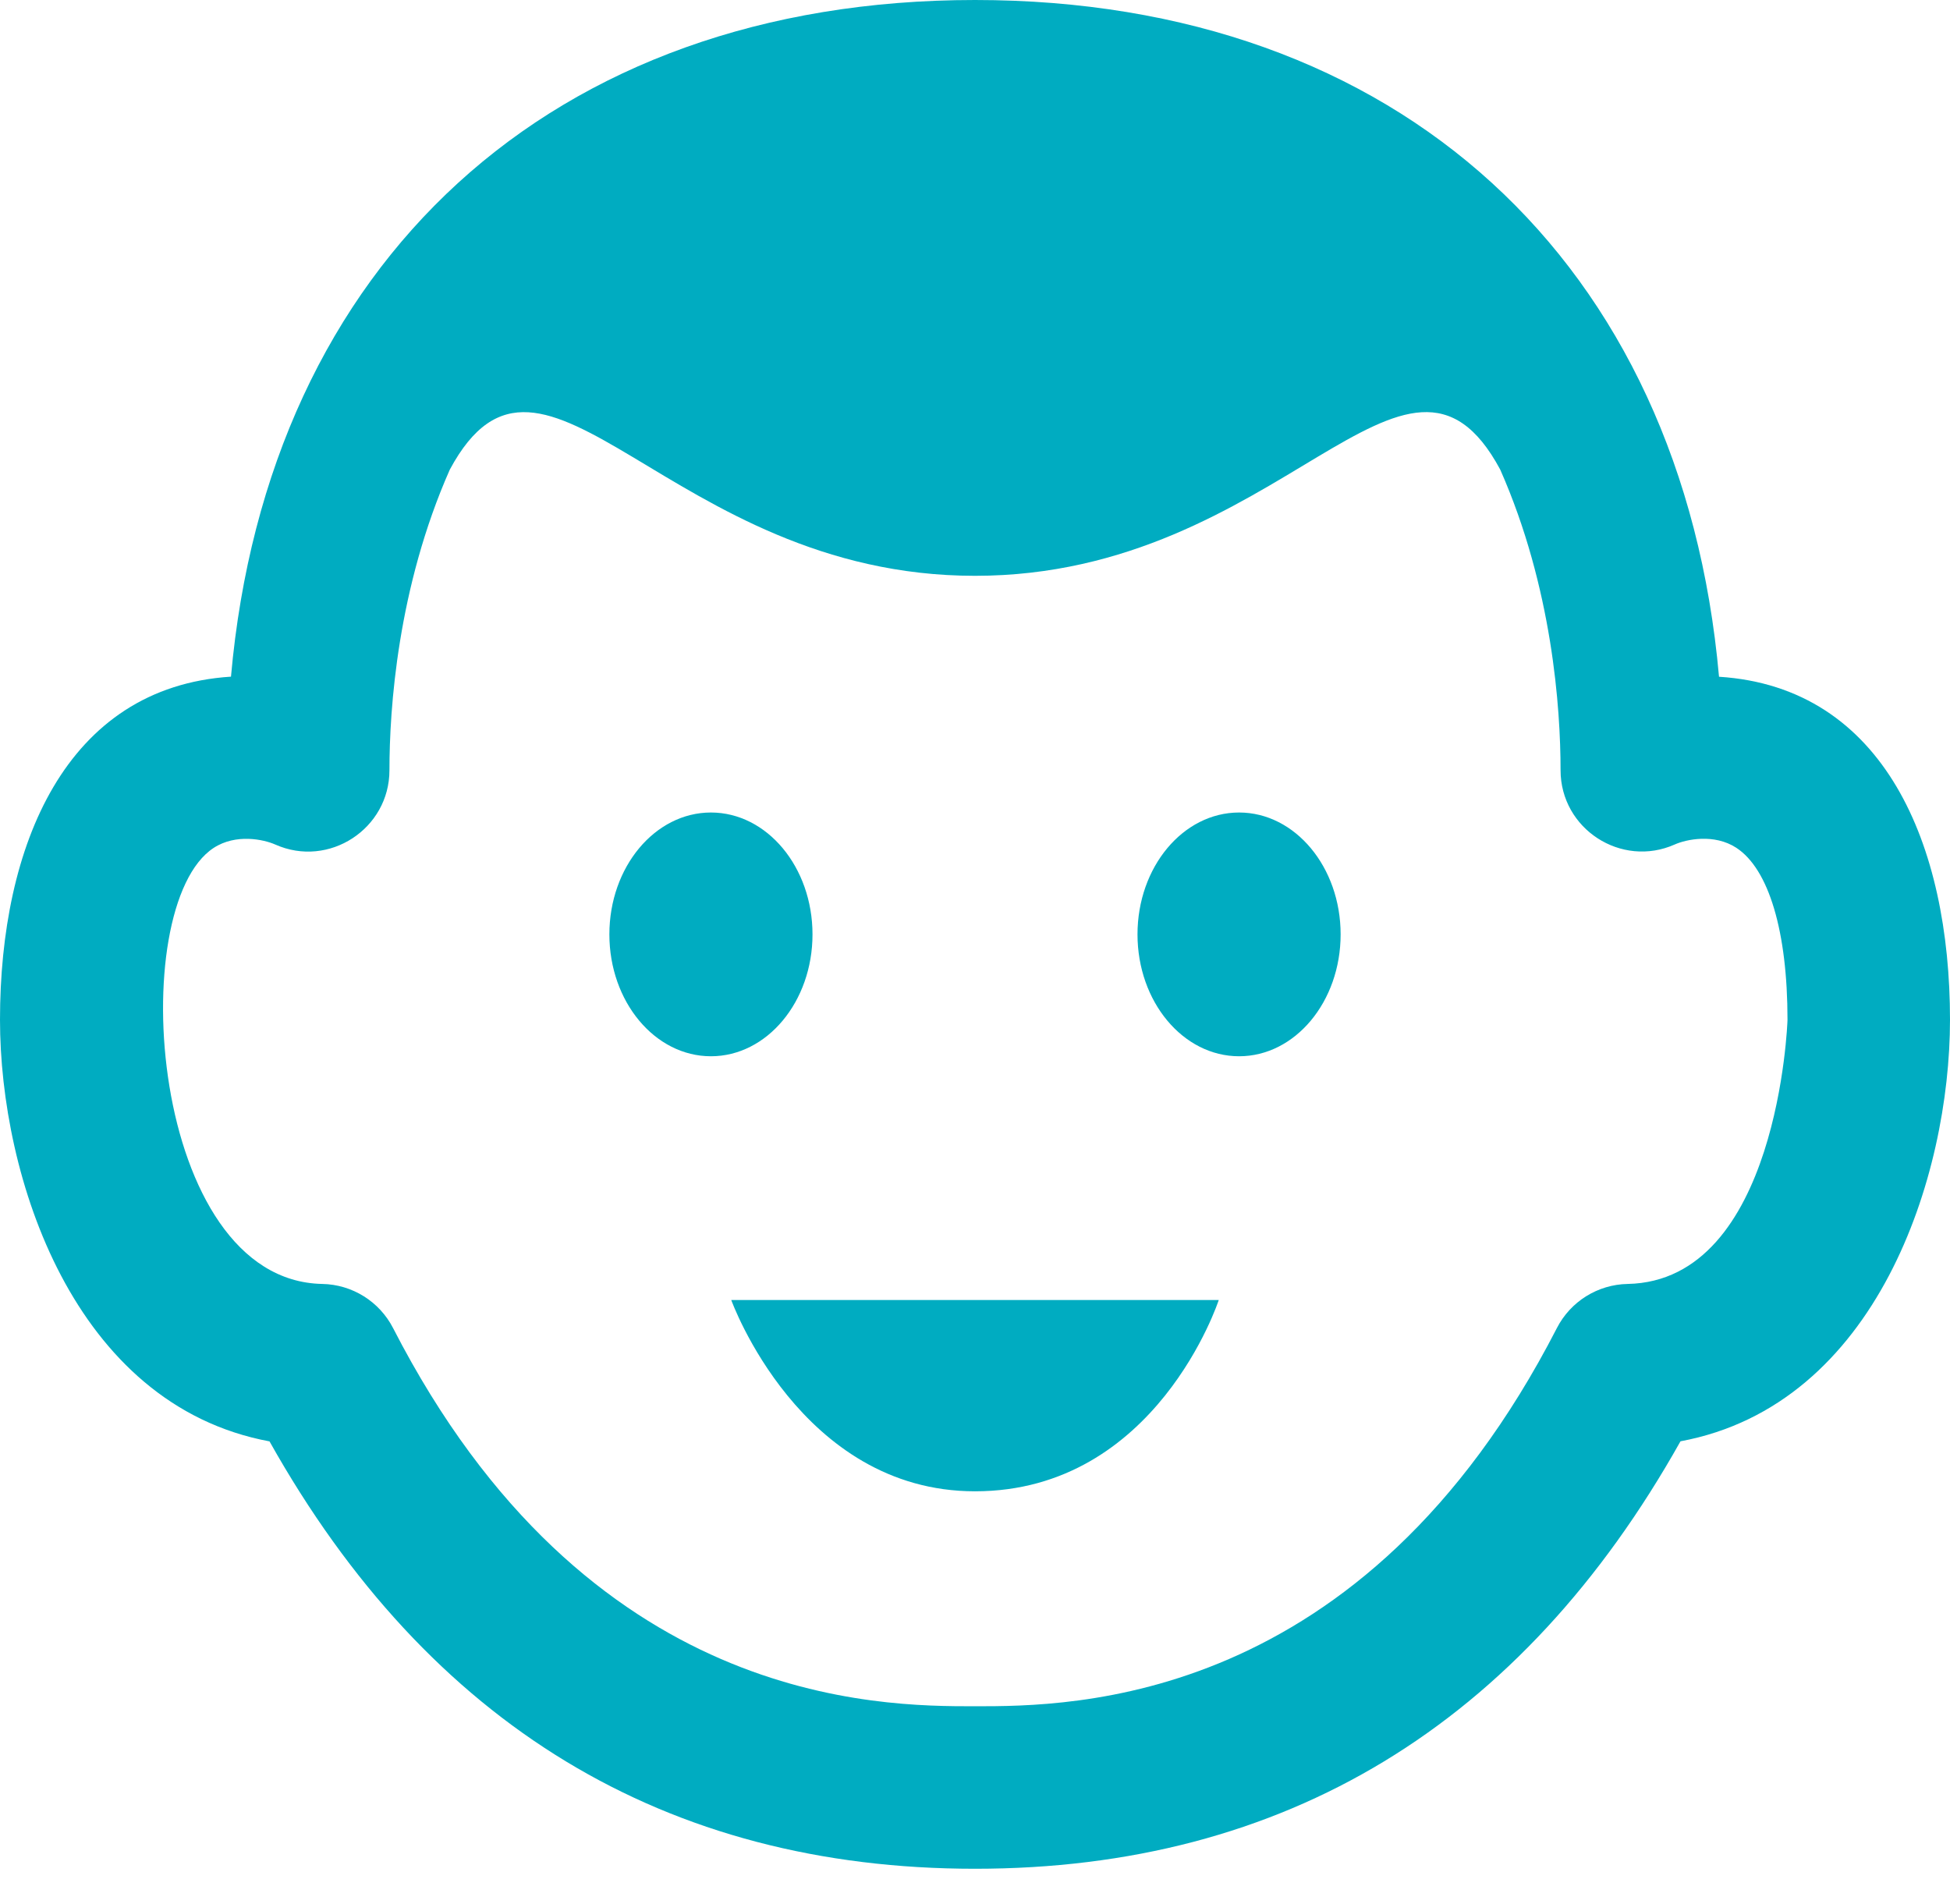
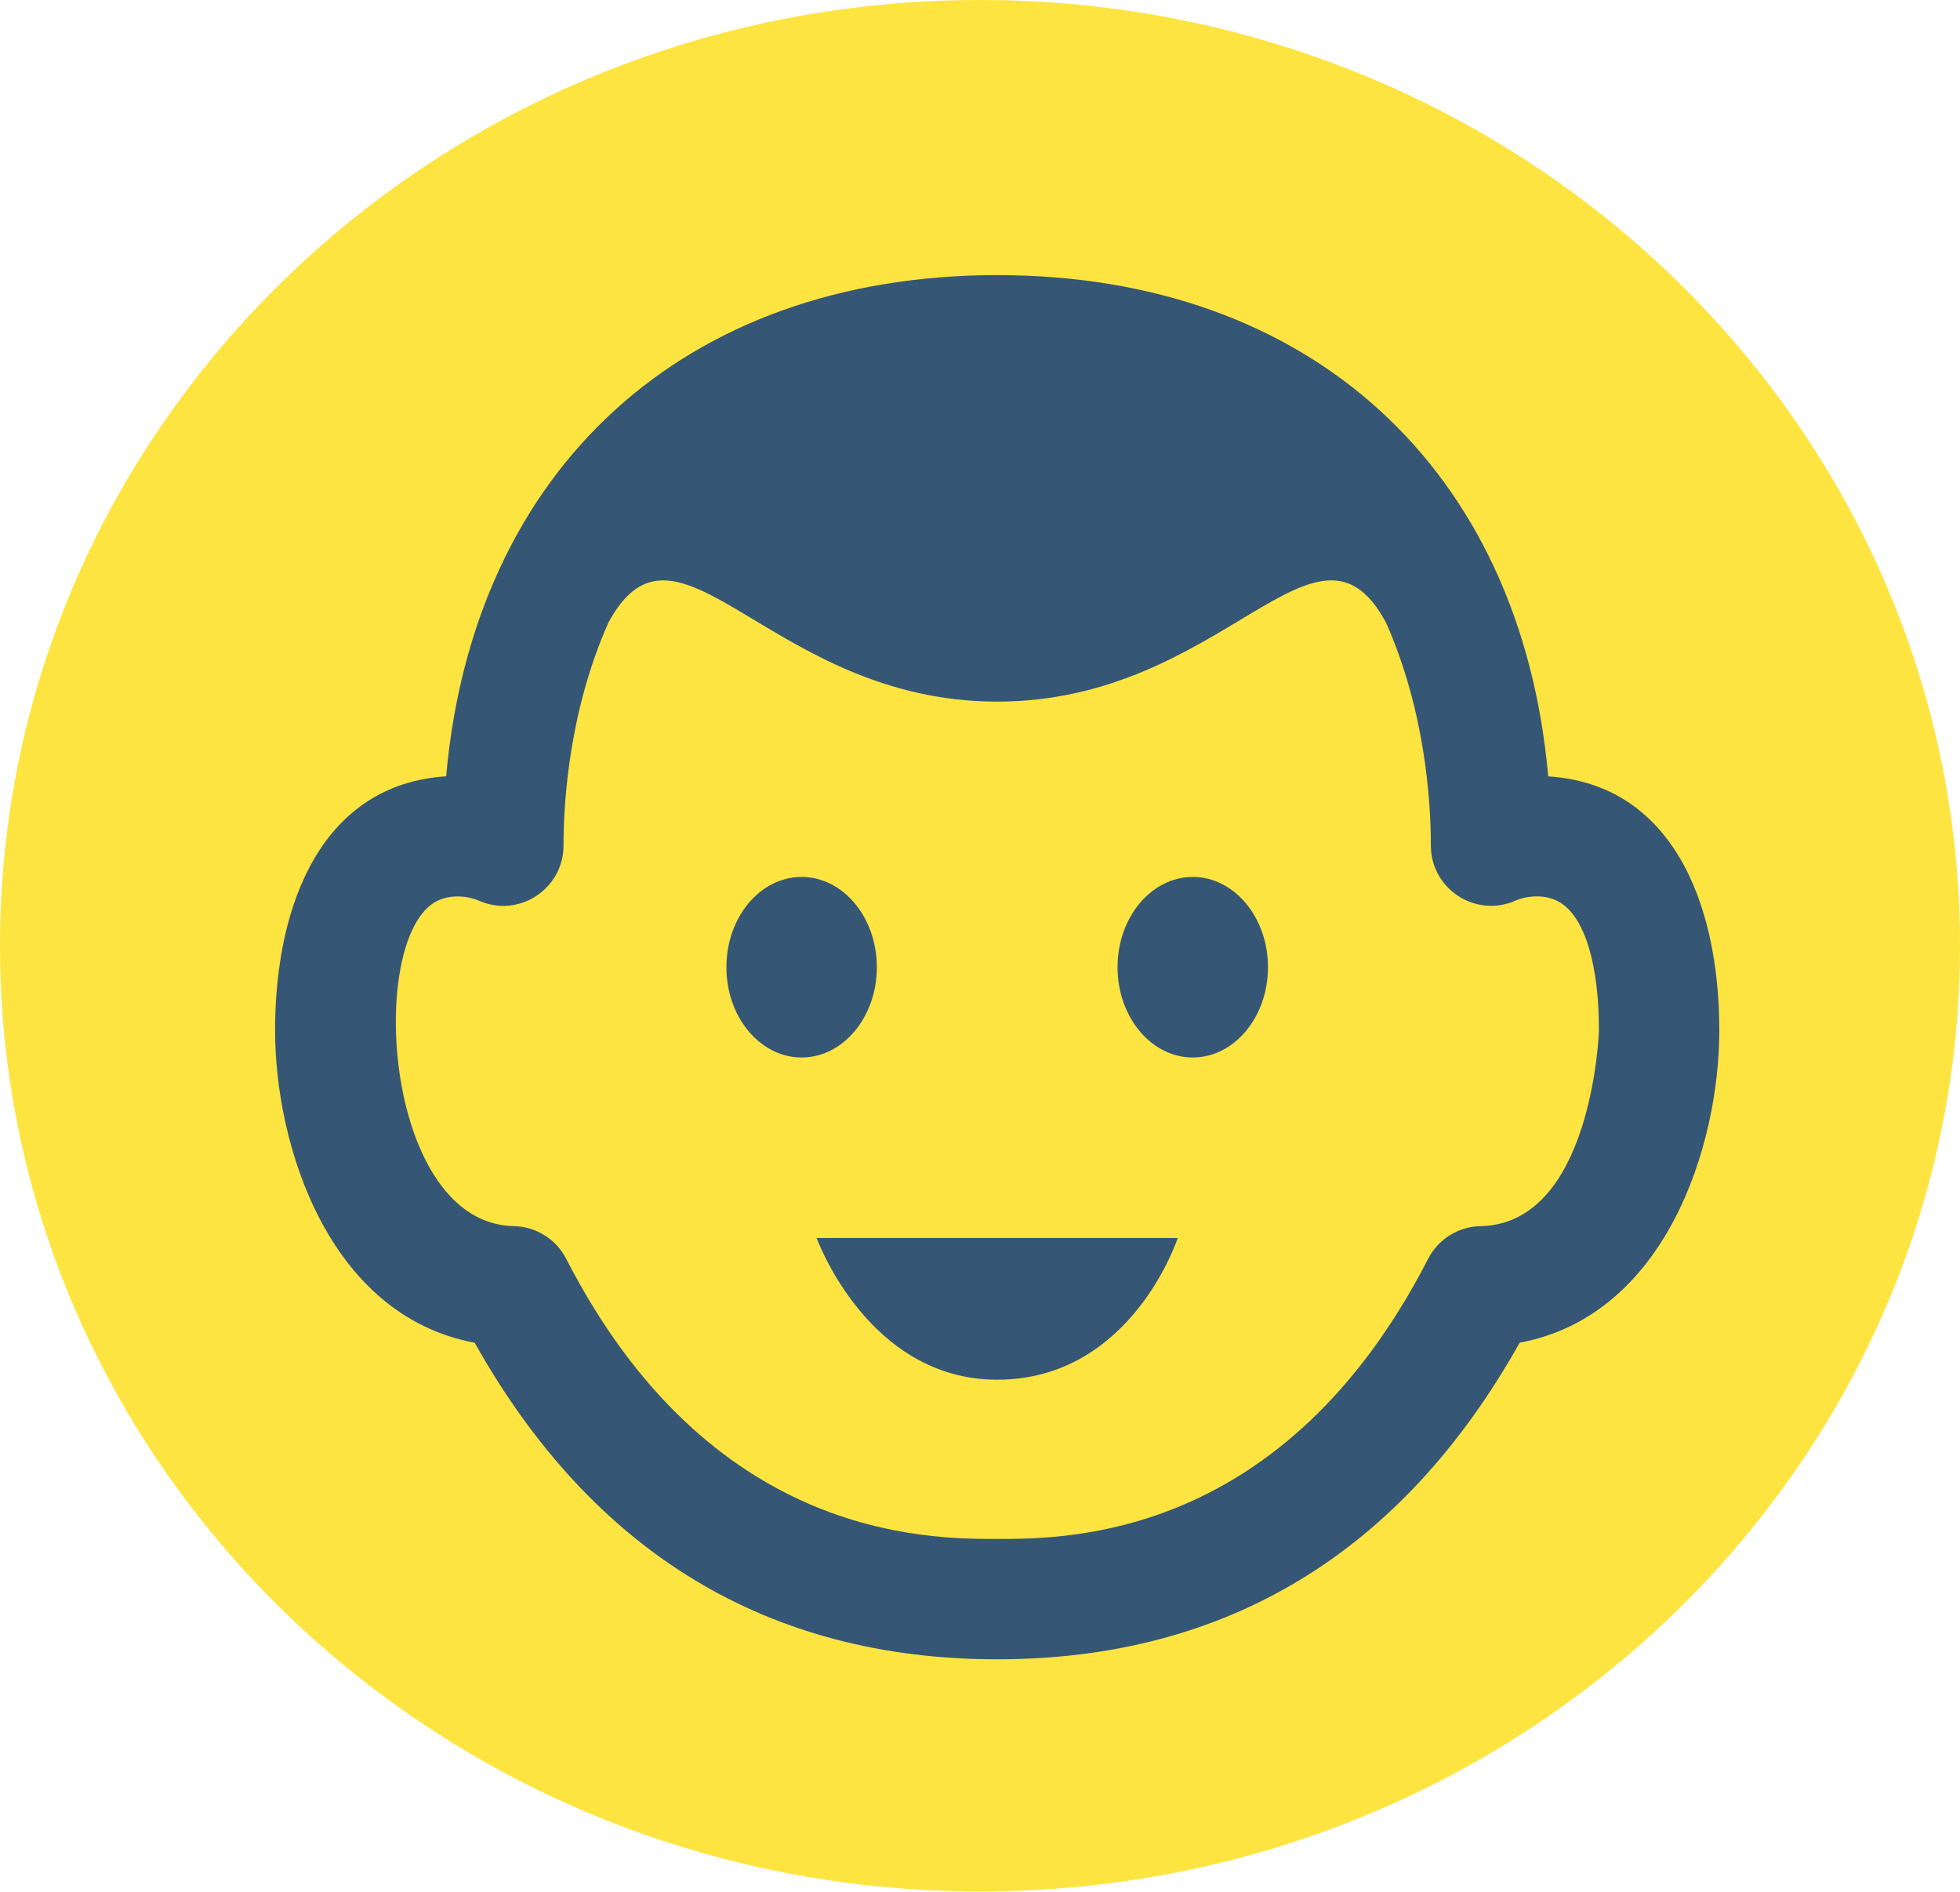
- <svg xmlns="http://www.w3.org/2000/svg" width="42" height="41" viewBox="0 0 42 41" fill="none">
-   <path d="M28.875 20.125C28.875 21.574 27.895 22.75 26.688 22.75C25.48 22.75 24.5 21.574 24.5 20.125C24.5 18.676 25.48 17.5 26.688 17.5C27.895 17.5 28.875 18.676 28.875 20.125ZM15.312 17.5C14.105 17.5 13.125 18.676 13.125 20.125C13.125 21.574 14.105 22.75 15.312 22.75C16.52 22.75 17.5 21.574 17.5 20.125C17.5 18.676 16.52 17.5 15.312 17.5ZM21 32.12C24.911 32.12 26.25 28 26.25 28H15.75C15.75 28 17.232 32.12 21 32.12ZM42 21.964C42 25.333 40.432 30.256 36.195 31.043C32.767 37.154 27.66 40.25 21 40.25C14.341 40.25 9.233 37.154 5.805 31.045C1.57 30.256 0 25.335 0 21.964C0 18.221 1.407 14.802 4.975 14.574C5.768 5.651 11.881 0 21 0C30.119 0 36.232 5.651 37.025 14.576C40.588 14.802 42 18.203 42 21.964ZM38.5 21.964C38.5 20.067 38.099 18.716 37.396 18.259C36.92 17.95 36.319 18.078 36.073 18.188C34.921 18.701 33.612 17.855 33.612 16.588C33.612 15.267 33.437 12.658 32.312 10.113C30.284 6.34 27.61 12.402 21 12.402C14.39 12.402 11.716 6.34 9.688 10.115C8.563 12.658 8.388 15.267 8.388 16.59C8.388 17.848 7.086 18.706 5.927 18.189C5.677 18.079 5.082 17.951 4.604 18.261C2.676 19.516 3.208 27.582 6.942 27.654C7.586 27.666 8.172 28.032 8.466 28.604C12.649 36.75 18.935 36.75 21 36.75C23.067 36.75 29.349 36.75 33.533 28.604C33.828 28.03 34.414 27.666 35.056 27.654C38.299 27.59 38.5 22.02 38.5 21.964Z" fill="#00ACC1" />
+ <svg xmlns="http://www.w3.org/2000/svg" width="57" height="55" viewBox="0 0 57 55" fill="none">
+   <path d="M28.5 55C44.24 55 57 42.688 57 27.5C57 12.312 44.24 0 28.5 0C12.76 0 0 12.312 0 27.5C0 42.688 12.76 55 28.5 55Z" fill="#FEE440" />
+   <path d="M36.875 28.125C36.875 29.574 35.895 30.75 34.688 30.75C33.48 30.75 32.5 29.574 32.5 28.125C32.5 26.676 33.48 25.5 34.688 25.5C35.895 25.5 36.875 26.676 36.875 28.125ZM23.312 25.5C22.105 25.5 21.125 26.676 21.125 28.125C21.125 29.574 22.105 30.75 23.312 30.75C24.52 30.75 25.5 29.574 25.5 28.125C25.5 26.676 24.52 25.5 23.312 25.5ZM29 40.12C32.911 40.12 34.25 36 34.25 36H23.75C23.75 36 25.232 40.12 29 40.12ZM50 29.964C50 33.333 48.432 38.256 44.195 39.043C40.767 45.154 35.66 48.25 29 48.25C22.341 48.25 17.233 45.154 13.805 39.045C9.57 38.256 8 33.335 8 29.964C8 26.221 9.407 22.802 12.975 22.574C13.768 13.651 19.881 8 29 8C38.119 8 44.232 13.651 45.025 22.576C48.588 22.802 50 26.203 50 29.964ZM46.5 29.964C46.5 28.067 46.099 26.716 45.396 26.259C44.92 25.95 44.319 26.078 44.073 26.188C42.921 26.701 41.612 25.855 41.612 24.588C41.612 23.267 41.437 20.658 40.312 18.113C38.284 14.34 35.61 20.402 29 20.402C22.39 20.402 19.716 14.34 17.688 18.115C16.563 20.658 16.388 23.267 16.388 24.59C16.388 25.848 15.086 26.706 13.927 26.189C13.677 26.079 13.082 25.951 12.604 26.261C10.676 27.516 11.208 35.582 14.942 35.654C15.586 35.666 16.172 36.032 16.466 36.604C20.649 44.75 26.935 44.75 29 44.75C31.067 44.75 37.349 44.75 41.533 36.604C41.828 36.03 42.414 35.666 43.056 35.654C46.299 35.59 46.5 30.02 46.5 29.964Z" fill="#355675" />
</svg>
